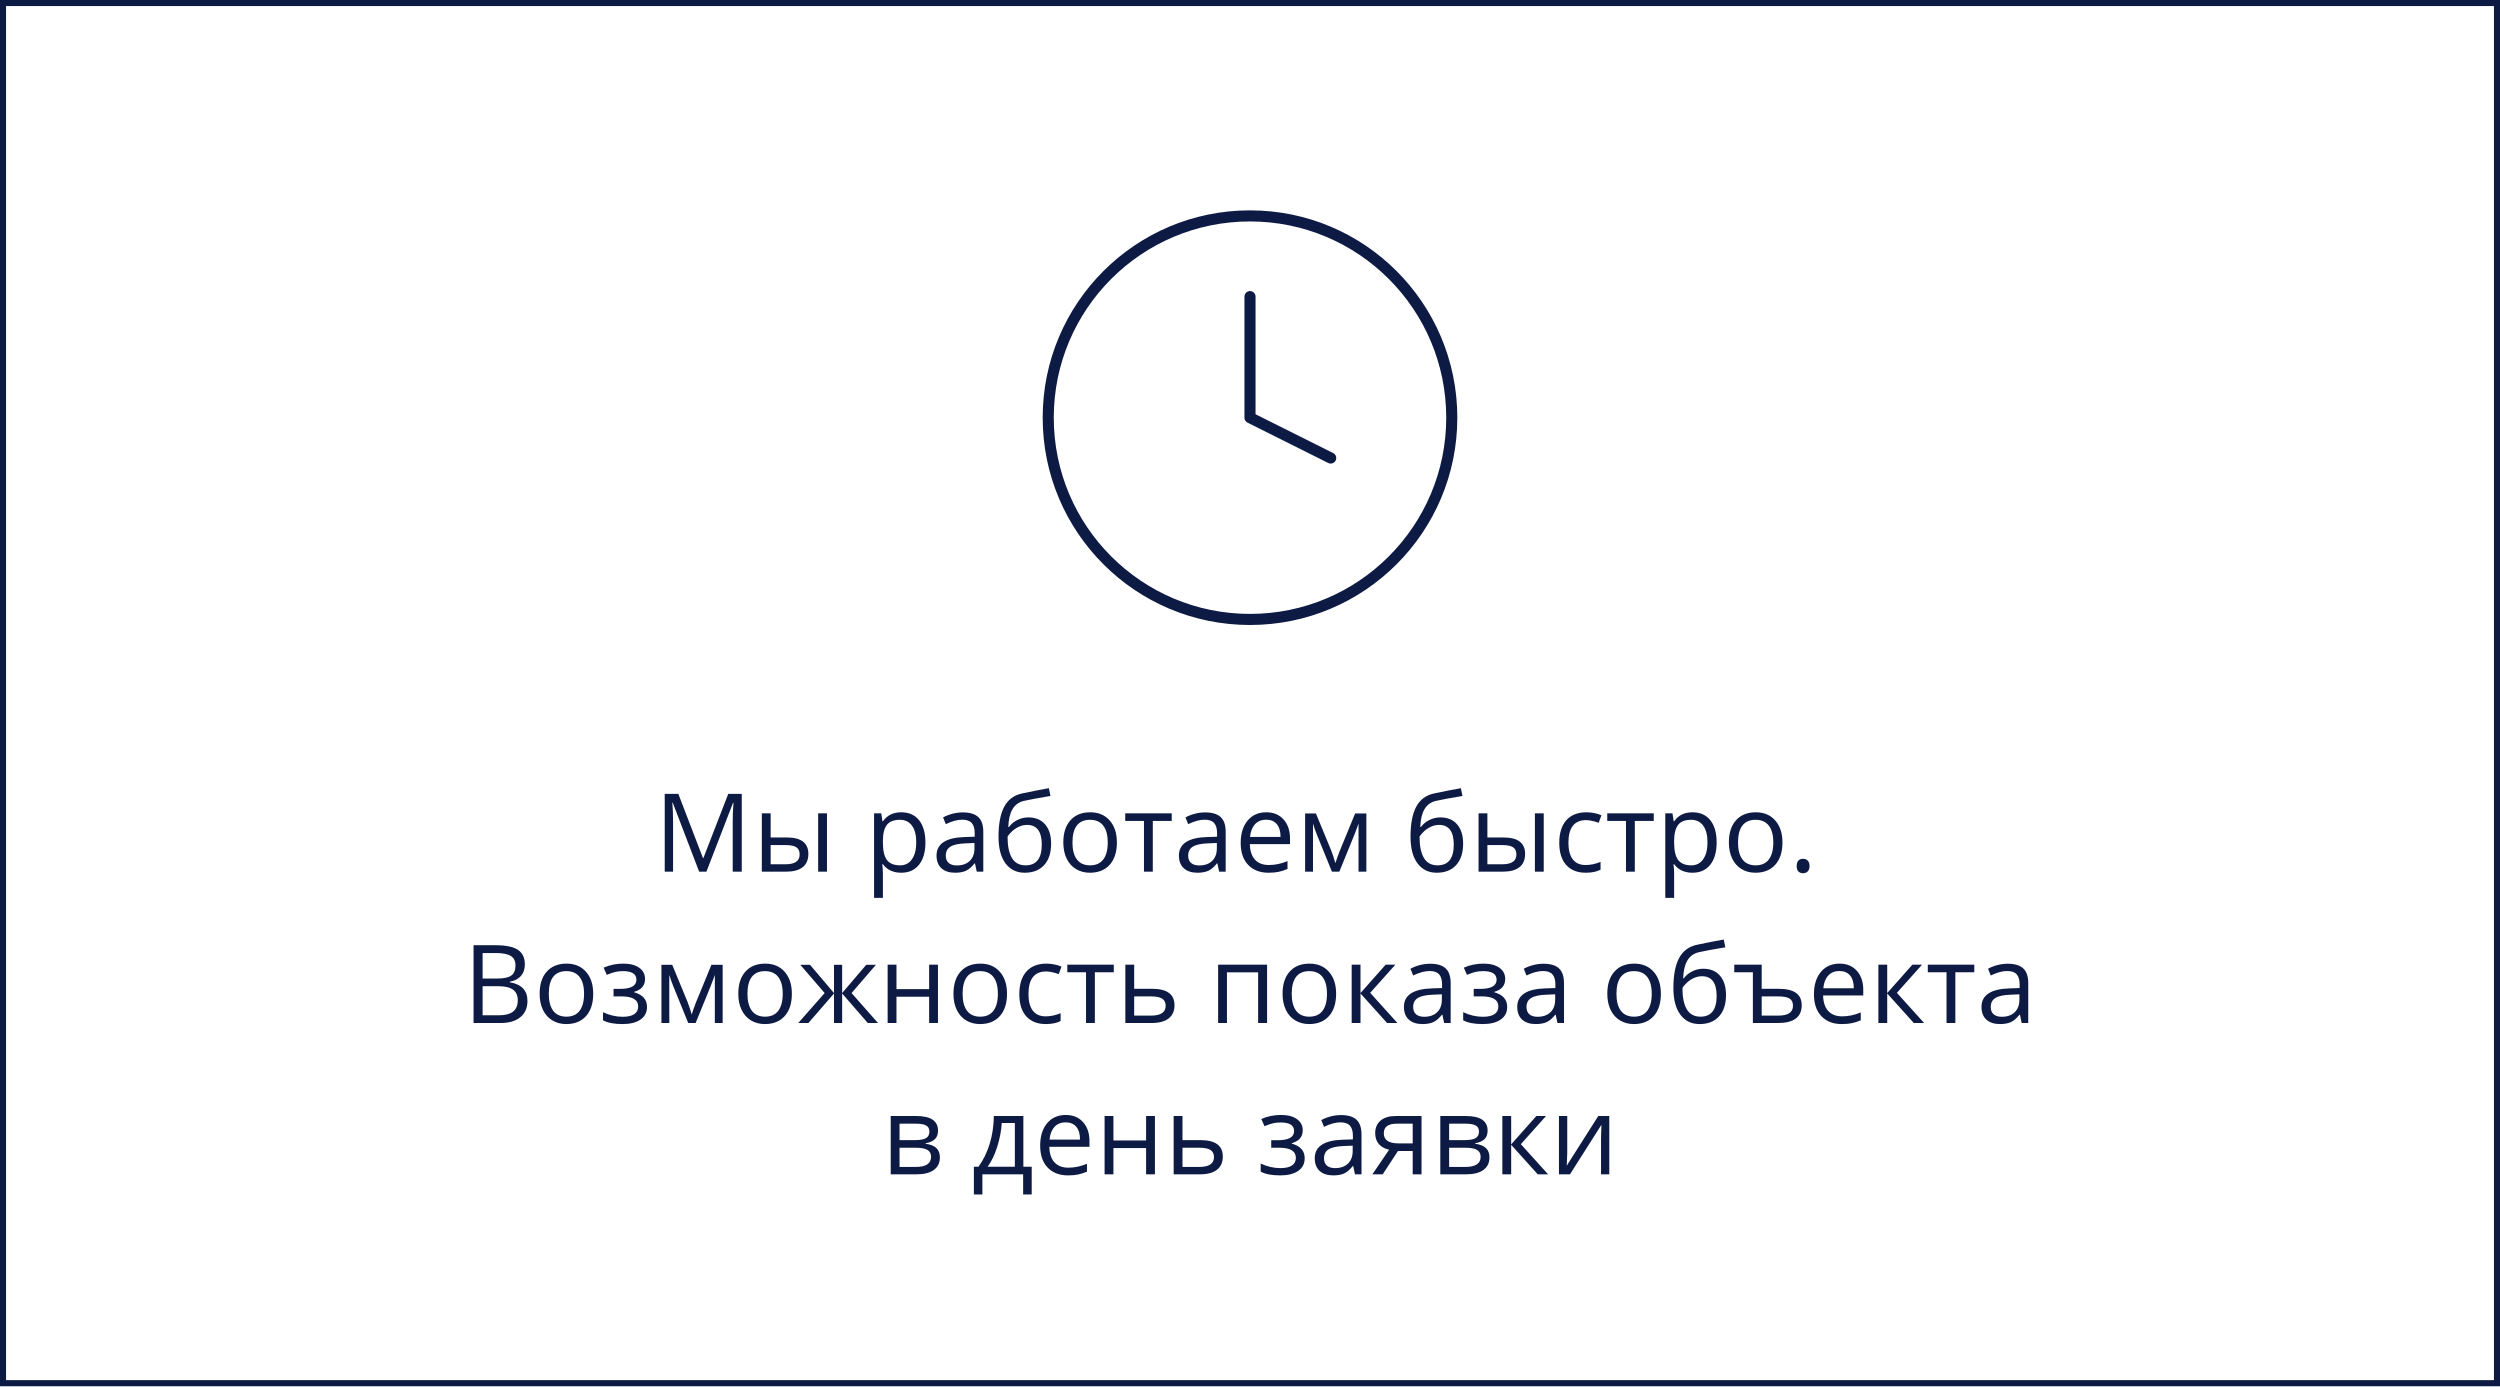
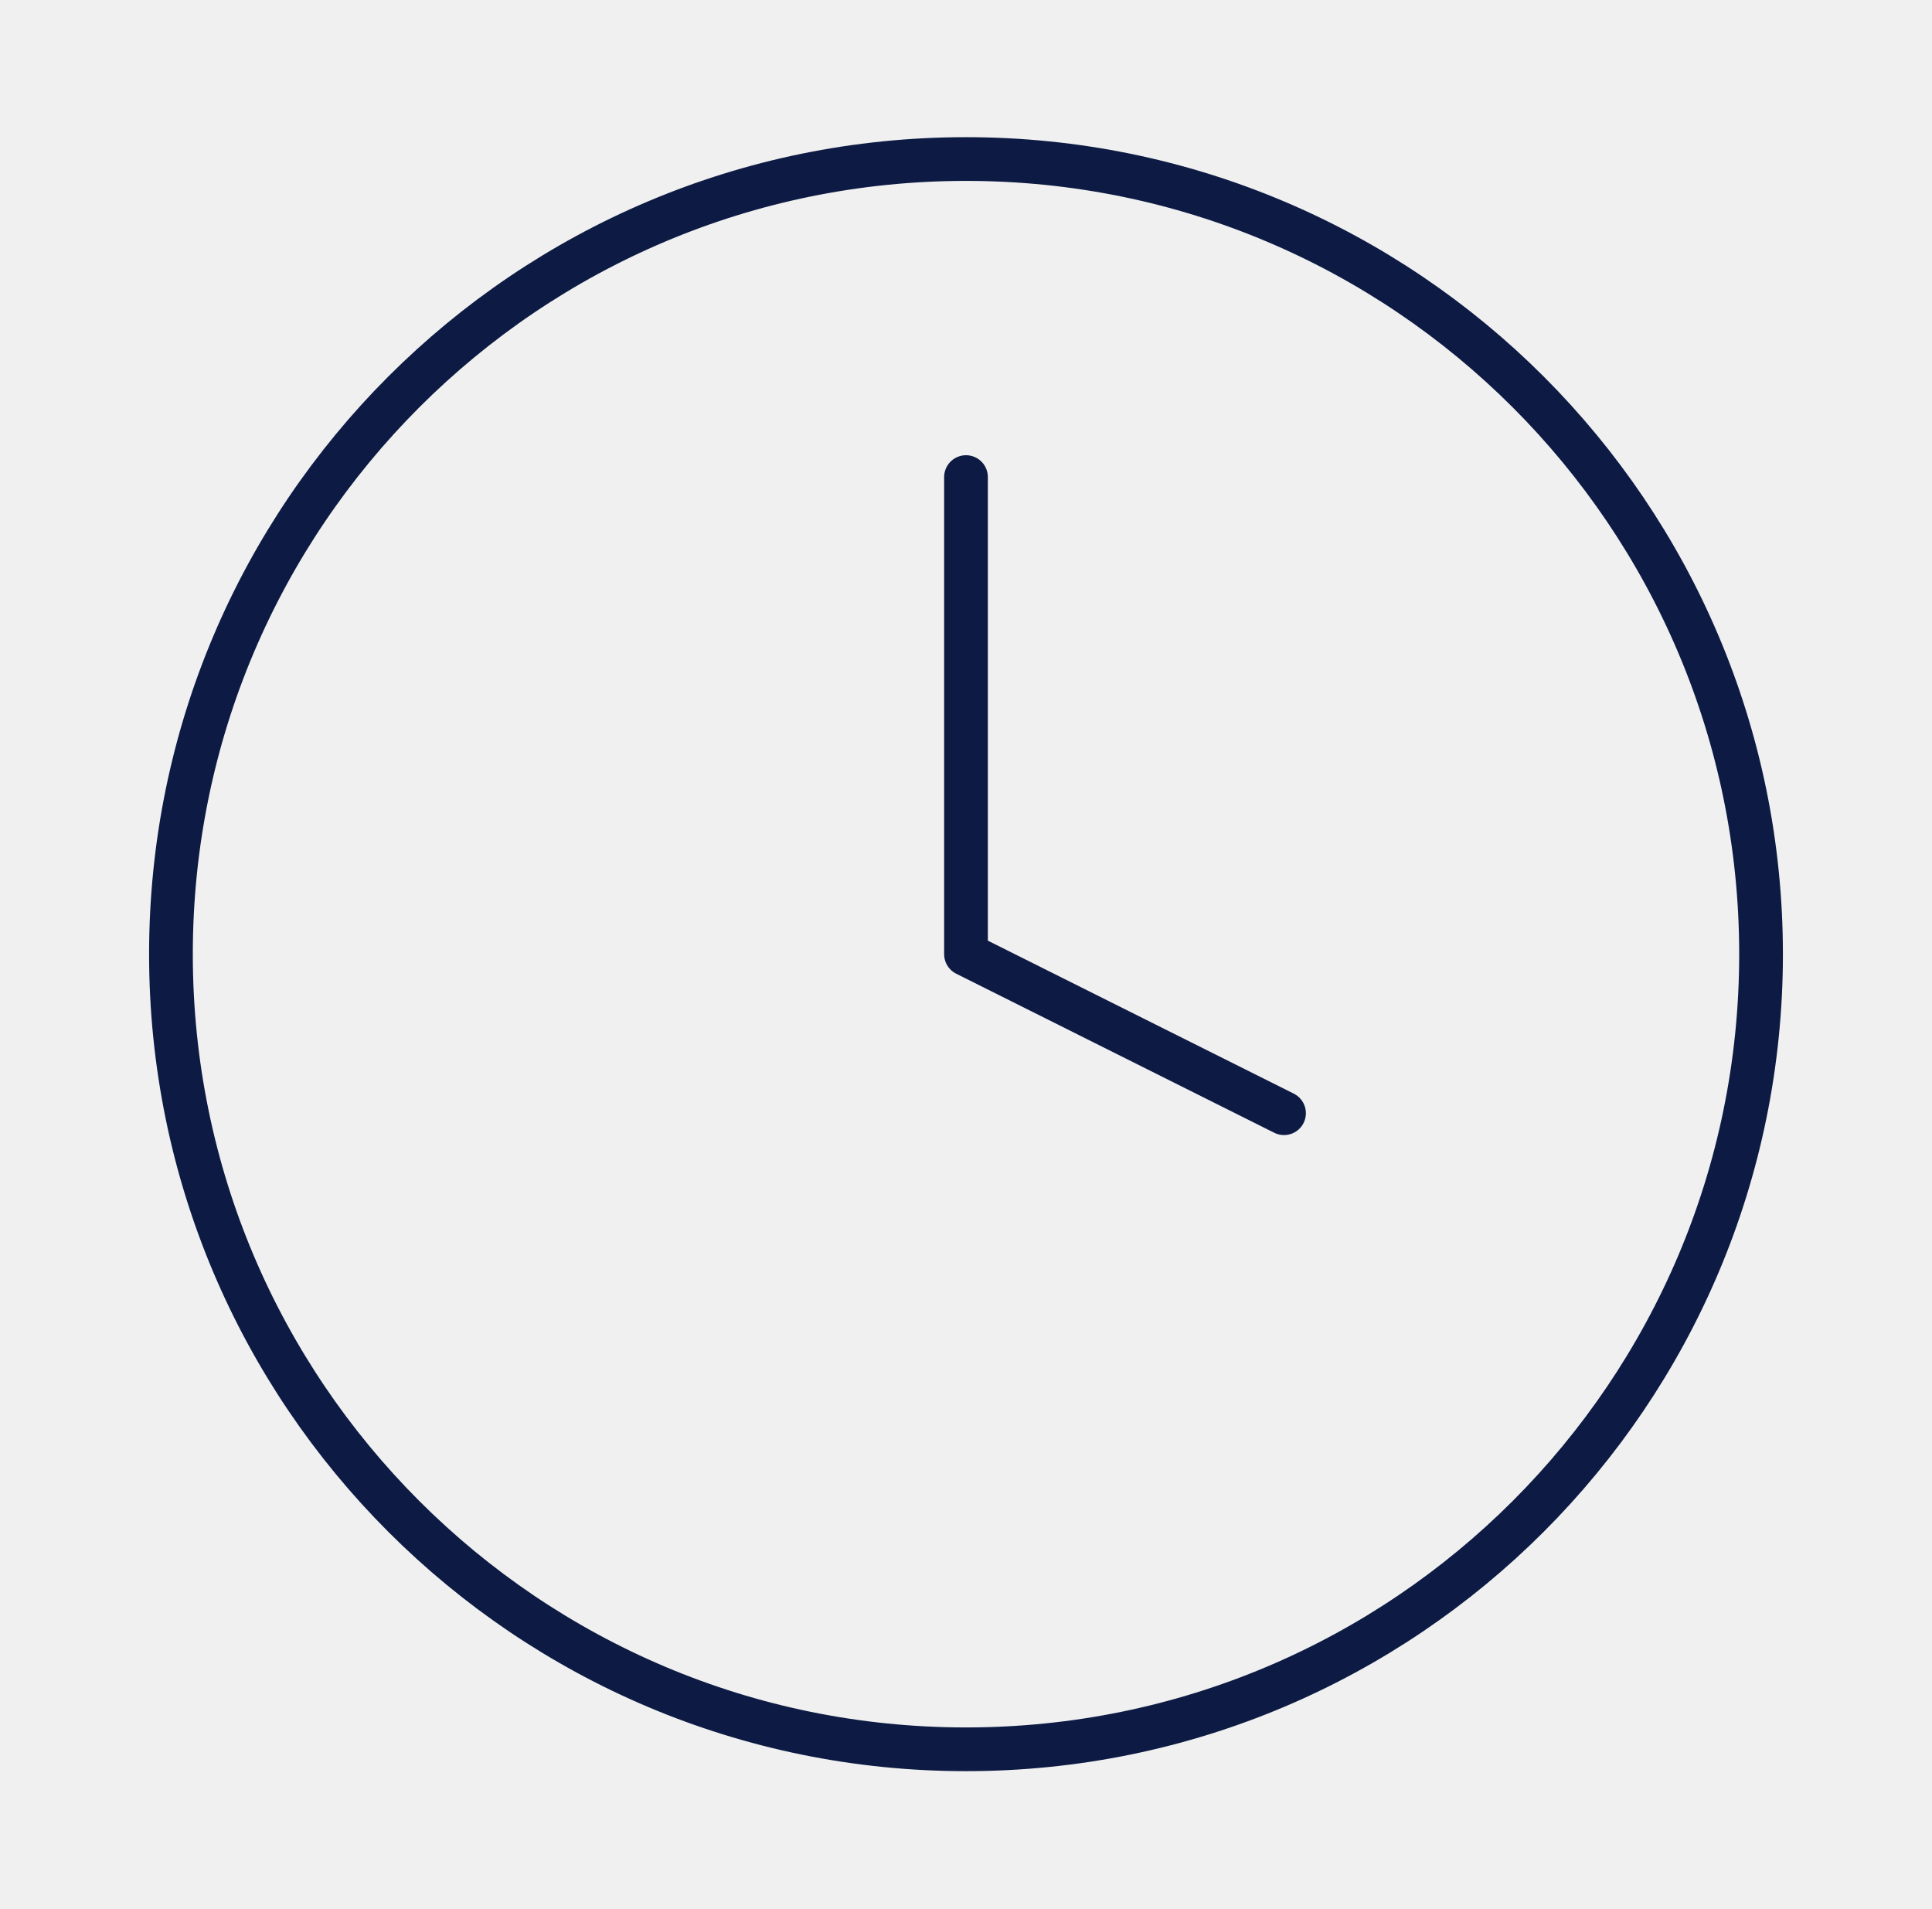
- <svg xmlns="http://www.w3.org/2000/svg" width="413" height="229" viewBox="0 0 413 229" fill="none">
-   <rect x="0.5" y="0.5" width="412" height="228" fill="white" />
-   <path d="M206.5 102.333C224.909 102.333 239.833 87.41 239.833 69C239.833 50.591 224.909 35.667 206.5 35.667C188.09 35.667 173.167 50.591 173.167 69C173.167 87.41 188.09 102.333 206.5 102.333Z" stroke="#0D1B44" stroke-width="1.833" stroke-linecap="round" stroke-linejoin="round" />
-   <path d="M206.5 49V69L219.833 75.667" stroke="#0D1B44" stroke-width="1.833" stroke-linecap="round" stroke-linejoin="round" />
-   <path d="M115.498 144L111.139 132.609H111.068C111.15 133.512 111.191 134.584 111.191 135.826V144H109.812V131.15H112.062L116.131 141.75H116.201L120.306 131.15H122.538V144H121.044V135.721C121.044 134.771 121.085 133.74 121.167 132.627H121.097L116.702 144H115.498ZM127.311 138.349H129.938C131.163 138.349 132.068 138.577 132.654 139.034C133.246 139.485 133.542 140.162 133.542 141.064C133.542 142.031 133.229 142.764 132.602 143.262C131.98 143.754 131.063 144 129.851 144H125.852V134.367H127.311V138.349ZM136.618 144H135.159V134.367H136.618V144ZM127.311 139.605V142.778H129.78C131.327 142.778 132.101 142.236 132.101 141.152C132.101 140.613 131.922 140.221 131.564 139.975C131.207 139.729 130.598 139.605 129.736 139.605H127.311ZM148.879 144.176C148.252 144.176 147.678 144.062 147.156 143.833C146.641 143.599 146.207 143.241 145.855 142.761H145.75C145.82 143.323 145.855 143.856 145.855 144.36V148.324H144.396V134.367H145.583L145.785 135.686H145.855C146.23 135.158 146.667 134.777 147.165 134.543C147.663 134.309 148.234 134.191 148.879 134.191C150.156 134.191 151.141 134.628 151.832 135.501C152.529 136.374 152.878 137.599 152.878 139.175C152.878 140.757 152.523 141.987 151.814 142.866C151.111 143.739 150.133 144.176 148.879 144.176ZM148.668 135.431C147.684 135.431 146.972 135.703 146.532 136.248C146.093 136.793 145.867 137.66 145.855 138.85V139.175C145.855 140.528 146.081 141.498 146.532 142.084C146.983 142.664 147.707 142.954 148.703 142.954C149.535 142.954 150.186 142.617 150.654 141.943C151.129 141.27 151.366 140.341 151.366 139.157C151.366 137.956 151.129 137.036 150.654 136.397C150.186 135.753 149.523 135.431 148.668 135.431ZM161.359 144L161.069 142.629H160.999C160.519 143.232 160.038 143.643 159.558 143.859C159.083 144.07 158.488 144.176 157.773 144.176C156.818 144.176 156.068 143.93 155.523 143.438C154.984 142.945 154.715 142.245 154.715 141.337C154.715 139.392 156.271 138.372 159.382 138.278L161.017 138.226V137.628C161.017 136.872 160.853 136.315 160.524 135.958C160.202 135.595 159.684 135.413 158.969 135.413C158.166 135.413 157.258 135.659 156.244 136.151L155.796 135.035C156.271 134.777 156.789 134.575 157.352 134.429C157.92 134.282 158.488 134.209 159.057 134.209C160.205 134.209 161.055 134.464 161.605 134.974C162.162 135.483 162.44 136.301 162.44 137.426V144H161.359ZM158.063 142.972C158.972 142.972 159.684 142.723 160.199 142.225C160.721 141.727 160.981 141.029 160.981 140.133V139.263L159.522 139.324C158.362 139.365 157.524 139.547 157.009 139.869C156.499 140.186 156.244 140.681 156.244 141.354C156.244 141.882 156.402 142.283 156.719 142.559C157.041 142.834 157.489 142.972 158.063 142.972ZM164.954 138.226C164.954 136.116 165.265 134.473 165.886 133.295C166.507 132.111 167.491 131.373 168.839 131.08C170.515 130.723 171.991 130.433 173.269 130.21L173.541 131.493C171.508 131.833 170.055 132.103 169.182 132.302C168.332 132.495 167.693 132.952 167.266 133.673C166.844 134.394 166.612 135.375 166.571 136.617H166.677C167.04 136.125 167.509 135.738 168.083 135.457C168.657 135.176 169.258 135.035 169.885 135.035C171.068 135.035 171.991 135.419 172.653 136.187C173.315 136.954 173.646 138.018 173.646 139.377C173.646 140.883 173.263 142.061 172.495 142.91C171.728 143.754 170.658 144.176 169.287 144.176C167.934 144.176 166.873 143.657 166.105 142.62C165.338 141.583 164.954 140.118 164.954 138.226ZM169.419 142.954C171.206 142.954 172.1 141.814 172.1 139.535C172.1 137.361 171.288 136.274 169.665 136.274C169.22 136.274 168.789 136.368 168.373 136.556C167.963 136.737 167.585 136.98 167.239 137.285C166.899 137.59 166.636 137.903 166.448 138.226C166.448 139.767 166.691 140.941 167.178 141.75C167.664 142.553 168.411 142.954 169.419 142.954ZM184.51 139.175C184.51 140.745 184.114 141.973 183.323 142.857C182.532 143.736 181.439 144.176 180.045 144.176C179.184 144.176 178.419 143.974 177.751 143.569C177.083 143.165 176.567 142.585 176.204 141.829C175.841 141.073 175.659 140.188 175.659 139.175C175.659 137.604 176.052 136.383 176.837 135.51C177.622 134.631 178.712 134.191 180.106 134.191C181.454 134.191 182.523 134.64 183.314 135.536C184.111 136.433 184.51 137.646 184.51 139.175ZM177.171 139.175C177.171 140.405 177.417 141.343 177.909 141.987C178.401 142.632 179.125 142.954 180.08 142.954C181.035 142.954 181.759 142.635 182.251 141.996C182.749 141.352 182.998 140.411 182.998 139.175C182.998 137.95 182.749 137.021 182.251 136.389C181.759 135.75 181.029 135.431 180.062 135.431C179.107 135.431 178.387 135.744 177.9 136.371C177.414 136.998 177.171 137.933 177.171 139.175ZM193.571 135.615H190.442V144H188.983V135.615H185.89V134.367H193.571V135.615ZM201.402 144L201.112 142.629H201.042C200.562 143.232 200.081 143.643 199.601 143.859C199.126 144.07 198.531 144.176 197.816 144.176C196.861 144.176 196.111 143.93 195.566 143.438C195.027 142.945 194.758 142.245 194.758 141.337C194.758 139.392 196.313 138.372 199.425 138.278L201.06 138.226V137.628C201.06 136.872 200.896 136.315 200.567 135.958C200.245 135.595 199.727 135.413 199.012 135.413C198.209 135.413 197.301 135.659 196.287 136.151L195.839 135.035C196.313 134.777 196.832 134.575 197.395 134.429C197.963 134.282 198.531 134.209 199.1 134.209C200.248 134.209 201.098 134.464 201.648 134.974C202.205 135.483 202.483 136.301 202.483 137.426V144H201.402ZM198.106 142.972C199.015 142.972 199.727 142.723 200.242 142.225C200.764 141.727 201.024 141.029 201.024 140.133V139.263L199.565 139.324C198.405 139.365 197.567 139.547 197.052 139.869C196.542 140.186 196.287 140.681 196.287 141.354C196.287 141.882 196.445 142.283 196.762 142.559C197.084 142.834 197.532 142.972 198.106 142.972ZM209.567 144.176C208.144 144.176 207.019 143.742 206.192 142.875C205.372 142.008 204.962 140.804 204.962 139.263C204.962 137.71 205.343 136.477 206.104 135.562C206.872 134.648 207.9 134.191 209.189 134.191C210.396 134.191 211.352 134.59 212.055 135.387C212.758 136.178 213.109 137.224 213.109 138.524V139.447H206.474C206.503 140.578 206.787 141.437 207.326 142.022C207.871 142.608 208.636 142.901 209.62 142.901C210.657 142.901 211.683 142.685 212.696 142.251V143.552C212.181 143.774 211.691 143.933 211.229 144.026C210.771 144.126 210.218 144.176 209.567 144.176ZM209.172 135.413C208.398 135.413 207.78 135.665 207.317 136.169C206.86 136.673 206.591 137.37 206.509 138.261H211.545C211.545 137.341 211.34 136.638 210.93 136.151C210.52 135.659 209.934 135.413 209.172 135.413ZM220.606 142.594L220.879 141.776L221.257 140.739L223.867 134.385H225.722V144H224.43V136.046L224.254 136.556L223.744 137.9L221.257 144H220.035L217.548 137.883C217.237 137.098 217.023 136.485 216.906 136.046V144H215.605V134.385H217.39L219.912 140.493C220.164 141.138 220.396 141.838 220.606 142.594ZM233.017 138.226C233.017 136.116 233.327 134.473 233.948 133.295C234.569 132.111 235.554 131.373 236.901 131.08C238.577 130.723 240.054 130.433 241.331 130.21L241.604 131.493C239.57 131.833 238.117 132.103 237.244 132.302C236.395 132.495 235.756 132.952 235.328 133.673C234.906 134.394 234.675 135.375 234.634 136.617H234.739C235.103 136.125 235.571 135.738 236.146 135.457C236.72 135.176 237.32 135.035 237.947 135.035C239.131 135.035 240.054 135.419 240.716 136.187C241.378 136.954 241.709 138.018 241.709 139.377C241.709 140.883 241.325 142.061 240.558 142.91C239.79 143.754 238.721 144.176 237.35 144.176C235.996 144.176 234.936 143.657 234.168 142.62C233.4 141.583 233.017 140.118 233.017 138.226ZM237.481 142.954C239.269 142.954 240.162 141.814 240.162 139.535C240.162 137.361 239.351 136.274 237.728 136.274C237.282 136.274 236.852 136.368 236.436 136.556C236.025 136.737 235.647 136.98 235.302 137.285C234.962 137.59 234.698 137.903 234.511 138.226C234.511 139.767 234.754 140.941 235.24 141.75C235.727 142.553 236.474 142.954 237.481 142.954ZM245.717 138.349H248.345C249.569 138.349 250.475 138.577 251.061 139.034C251.652 139.485 251.948 140.162 251.948 141.064C251.948 142.031 251.635 142.764 251.008 143.262C250.387 143.754 249.47 144 248.257 144H244.258V134.367H245.717V138.349ZM255.024 144H253.565V134.367H255.024V144ZM245.717 139.605V142.778H248.187C249.733 142.778 250.507 142.236 250.507 141.152C250.507 140.613 250.328 140.221 249.971 139.975C249.613 139.729 249.004 139.605 248.143 139.605H245.717ZM261.977 144.176C260.582 144.176 259.501 143.748 258.733 142.893C257.972 142.031 257.591 140.815 257.591 139.245C257.591 137.634 257.978 136.389 258.751 135.51C259.53 134.631 260.638 134.191 262.073 134.191C262.536 134.191 262.999 134.241 263.462 134.341C263.925 134.44 264.288 134.558 264.552 134.692L264.104 135.932C263.781 135.803 263.43 135.697 263.049 135.615C262.668 135.527 262.331 135.483 262.038 135.483C260.081 135.483 259.103 136.731 259.103 139.228C259.103 140.411 259.34 141.319 259.814 141.952C260.295 142.585 261.004 142.901 261.941 142.901C262.744 142.901 263.567 142.729 264.411 142.383V143.675C263.767 144.009 262.955 144.176 261.977 144.176ZM273.2 135.615H270.071V144H268.612V135.615H265.519V134.367H273.2V135.615ZM279.59 144.176C278.963 144.176 278.389 144.062 277.867 143.833C277.352 143.599 276.918 143.241 276.566 142.761H276.461C276.531 143.323 276.566 143.856 276.566 144.36V148.324H275.107V134.367H276.294L276.496 135.686H276.566C276.941 135.158 277.378 134.777 277.876 134.543C278.374 134.309 278.945 134.191 279.59 134.191C280.867 134.191 281.852 134.628 282.543 135.501C283.24 136.374 283.589 137.599 283.589 139.175C283.589 140.757 283.234 141.987 282.525 142.866C281.822 143.739 280.844 144.176 279.59 144.176ZM279.379 135.431C278.395 135.431 277.683 135.703 277.243 136.248C276.804 136.793 276.578 137.66 276.566 138.85V139.175C276.566 140.528 276.792 141.498 277.243 142.084C277.694 142.664 278.418 142.954 279.414 142.954C280.246 142.954 280.896 142.617 281.365 141.943C281.84 141.27 282.077 140.341 282.077 139.157C282.077 137.956 281.84 137.036 281.365 136.397C280.896 135.753 280.234 135.431 279.379 135.431ZM294.461 139.175C294.461 140.745 294.065 141.973 293.274 142.857C292.483 143.736 291.391 144.176 289.996 144.176C289.135 144.176 288.37 143.974 287.702 143.569C287.034 143.165 286.519 142.585 286.155 141.829C285.792 141.073 285.61 140.188 285.61 139.175C285.61 137.604 286.003 136.383 286.788 135.51C287.573 134.631 288.663 134.191 290.058 134.191C291.405 134.191 292.475 134.64 293.266 135.536C294.062 136.433 294.461 137.646 294.461 139.175ZM287.122 139.175C287.122 140.405 287.368 141.343 287.86 141.987C288.353 142.632 289.076 142.954 290.031 142.954C290.986 142.954 291.71 142.635 292.202 141.996C292.7 141.352 292.949 140.411 292.949 139.175C292.949 137.95 292.7 137.021 292.202 136.389C291.71 135.75 290.98 135.431 290.014 135.431C289.059 135.431 288.338 135.744 287.852 136.371C287.365 136.998 287.122 137.933 287.122 139.175ZM296.816 143.068C296.816 142.676 296.904 142.38 297.08 142.181C297.262 141.976 297.52 141.873 297.854 141.873C298.193 141.873 298.457 141.976 298.645 142.181C298.838 142.38 298.935 142.676 298.935 143.068C298.935 143.449 298.838 143.742 298.645 143.947C298.451 144.152 298.188 144.255 297.854 144.255C297.555 144.255 297.306 144.164 297.106 143.982C296.913 143.795 296.816 143.49 296.816 143.068ZM78.232 156.15H81.862C83.567 156.15 84.801 156.405 85.562 156.915C86.324 157.425 86.705 158.23 86.705 159.332C86.705 160.094 86.491 160.724 86.064 161.222C85.642 161.714 85.023 162.033 84.209 162.18V162.268C86.16 162.602 87.136 163.627 87.136 165.344C87.136 166.492 86.746 167.389 85.967 168.033C85.193 168.678 84.109 169 82.715 169H78.232V156.15ZM79.727 161.652H82.188C83.242 161.652 84.001 161.488 84.464 161.16C84.927 160.826 85.158 160.267 85.158 159.481C85.158 158.761 84.9 158.242 84.385 157.926C83.869 157.604 83.049 157.442 81.924 157.442H79.727V161.652ZM79.727 162.918V167.726H82.407C83.444 167.726 84.224 167.526 84.745 167.128C85.272 166.724 85.536 166.094 85.536 165.238C85.536 164.441 85.267 163.855 84.728 163.48C84.194 163.105 83.38 162.918 82.284 162.918H79.727ZM97.999 164.175C97.999 165.745 97.603 166.973 96.812 167.857C96.022 168.736 94.929 169.176 93.534 169.176C92.673 169.176 91.908 168.974 91.24 168.569C90.572 168.165 90.057 167.585 89.693 166.829C89.33 166.073 89.148 165.188 89.148 164.175C89.148 162.604 89.541 161.383 90.326 160.51C91.111 159.631 92.201 159.191 93.596 159.191C94.943 159.191 96.013 159.64 96.804 160.536C97.601 161.433 97.999 162.646 97.999 164.175ZM90.66 164.175C90.66 165.405 90.906 166.343 91.398 166.987C91.891 167.632 92.614 167.954 93.569 167.954C94.524 167.954 95.248 167.635 95.74 166.996C96.238 166.352 96.487 165.411 96.487 164.175C96.487 162.95 96.238 162.021 95.74 161.389C95.248 160.75 94.519 160.431 93.552 160.431C92.597 160.431 91.876 160.744 91.39 161.371C90.903 161.998 90.66 162.933 90.66 164.175ZM102.402 163.366C104.225 163.366 105.136 162.862 105.136 161.854C105.136 160.905 104.397 160.431 102.921 160.431C102.47 160.431 102.06 160.472 101.69 160.554C101.321 160.636 100.838 160.8 100.24 161.046L99.722 159.859C100.718 159.414 101.805 159.191 102.982 159.191C104.09 159.191 104.963 159.42 105.602 159.877C106.24 160.328 106.56 160.946 106.56 161.731C106.56 162.81 105.959 163.516 104.758 163.85V163.92C105.496 164.137 106.035 164.447 106.375 164.852C106.715 165.25 106.885 165.751 106.885 166.354C106.885 167.245 106.524 167.939 105.804 168.438C105.089 168.93 104.099 169.176 102.833 169.176C101.444 169.176 100.372 168.968 99.616 168.552V167.216C100.688 167.72 101.772 167.972 102.868 167.972C103.712 167.972 104.348 167.828 104.775 167.541C105.209 167.248 105.426 166.829 105.426 166.284C105.426 165.165 104.515 164.605 102.692 164.605H101.356V163.366H102.402ZM114.268 167.594L114.54 166.776L114.918 165.739L117.528 159.385H119.383V169H118.091V161.046L117.915 161.556L117.405 162.9L114.918 169H113.696L111.209 162.883C110.898 162.098 110.685 161.485 110.567 161.046V169H109.267V159.385H111.051L113.573 165.493C113.825 166.138 114.057 166.838 114.268 167.594ZM130.817 164.175C130.817 165.745 130.422 166.973 129.631 167.857C128.84 168.736 127.747 169.176 126.353 169.176C125.491 169.176 124.727 168.974 124.059 168.569C123.391 168.165 122.875 167.585 122.512 166.829C122.148 166.073 121.967 165.188 121.967 164.175C121.967 162.604 122.359 161.383 123.145 160.51C123.93 159.631 125.02 159.191 126.414 159.191C127.762 159.191 128.831 159.64 129.622 160.536C130.419 161.433 130.817 162.646 130.817 164.175ZM123.479 164.175C123.479 165.405 123.725 166.343 124.217 166.987C124.709 167.632 125.433 167.954 126.388 167.954C127.343 167.954 128.066 167.635 128.559 166.996C129.057 166.352 129.306 165.411 129.306 164.175C129.306 162.95 129.057 162.021 128.559 161.389C128.066 160.75 127.337 160.431 126.37 160.431C125.415 160.431 124.694 160.744 124.208 161.371C123.722 161.998 123.479 162.933 123.479 164.175ZM137.778 159.385H139.123V164.052L143.104 159.385H144.704L140.679 164.052L145.047 169H143.359L139.123 164.122V169H137.778V164.122L133.551 169H131.872L136.231 164.052L132.215 159.385H133.814L137.778 164.052V159.385ZM148.097 159.367V163.401H153.493V159.367H154.952V169H153.493V164.658H148.097V169H146.638V159.367H148.097ZM166.36 164.175C166.36 165.745 165.965 166.973 165.174 167.857C164.383 168.736 163.29 169.176 161.896 169.176C161.034 169.176 160.27 168.974 159.602 168.569C158.934 168.165 158.418 167.585 158.055 166.829C157.691 166.073 157.51 165.188 157.51 164.175C157.51 162.604 157.902 161.383 158.688 160.51C159.473 159.631 160.562 159.191 161.957 159.191C163.305 159.191 164.374 159.64 165.165 160.536C165.962 161.433 166.36 162.646 166.36 164.175ZM159.021 164.175C159.021 165.405 159.268 166.343 159.76 166.987C160.252 167.632 160.976 167.954 161.931 167.954C162.886 167.954 163.609 167.635 164.102 166.996C164.6 166.352 164.849 165.411 164.849 164.175C164.849 162.95 164.6 162.021 164.102 161.389C163.609 160.75 162.88 160.431 161.913 160.431C160.958 160.431 160.237 160.744 159.751 161.371C159.265 161.998 159.021 162.933 159.021 164.175ZM172.776 169.176C171.382 169.176 170.301 168.748 169.533 167.893C168.771 167.031 168.391 165.815 168.391 164.245C168.391 162.634 168.777 161.389 169.551 160.51C170.33 159.631 171.438 159.191 172.873 159.191C173.336 159.191 173.799 159.241 174.262 159.341C174.725 159.44 175.088 159.558 175.352 159.692L174.903 160.932C174.581 160.803 174.229 160.697 173.849 160.615C173.468 160.527 173.131 160.483 172.838 160.483C170.881 160.483 169.902 161.731 169.902 164.228C169.902 165.411 170.14 166.319 170.614 166.952C171.095 167.585 171.804 167.901 172.741 167.901C173.544 167.901 174.367 167.729 175.211 167.383V168.675C174.566 169.009 173.755 169.176 172.776 169.176ZM184 160.615H180.871V169H179.412V160.615H176.318V159.367H184V160.615ZM187.366 163.349H190.337C192.798 163.349 194.028 164.254 194.028 166.064C194.028 167.014 193.706 167.74 193.062 168.244C192.423 168.748 191.485 169 190.249 169H185.907V159.367H187.366V163.349ZM187.366 164.605V167.778H190.179C190.952 167.778 191.544 167.644 191.954 167.374C192.364 167.104 192.569 166.697 192.569 166.152C192.569 165.619 192.379 165.229 191.998 164.983C191.623 164.731 191.002 164.605 190.135 164.605H187.366ZM202.694 169H201.235V159.367H209.321V169H207.845V160.633H202.694V169ZM220.729 164.175C220.729 165.745 220.334 166.973 219.543 167.857C218.752 168.736 217.659 169.176 216.265 169.176C215.403 169.176 214.639 168.974 213.971 168.569C213.303 168.165 212.787 167.585 212.424 166.829C212.061 166.073 211.879 165.188 211.879 164.175C211.879 162.604 212.271 161.383 213.057 160.51C213.842 159.631 214.932 159.191 216.326 159.191C217.674 159.191 218.743 159.64 219.534 160.536C220.331 161.433 220.729 162.646 220.729 164.175ZM213.391 164.175C213.391 165.405 213.637 166.343 214.129 166.987C214.621 167.632 215.345 167.954 216.3 167.954C217.255 167.954 217.979 167.635 218.471 166.996C218.969 166.352 219.218 165.411 219.218 164.175C219.218 162.95 218.969 162.021 218.471 161.389C217.979 160.75 217.249 160.431 216.282 160.431C215.327 160.431 214.606 160.744 214.12 161.371C213.634 161.998 213.391 162.933 213.391 164.175ZM228.912 159.367H230.512L226.354 164.017L230.854 169H229.149L224.755 164.122V169H223.296V159.367H224.755V164.052L228.912 159.367ZM238.571 169L238.281 167.629H238.211C237.73 168.232 237.25 168.643 236.77 168.859C236.295 169.07 235.7 169.176 234.985 169.176C234.03 169.176 233.28 168.93 232.735 168.438C232.196 167.945 231.927 167.245 231.927 166.337C231.927 164.392 233.482 163.372 236.594 163.278L238.229 163.226V162.628C238.229 161.872 238.064 161.315 237.736 160.958C237.414 160.595 236.896 160.413 236.181 160.413C235.378 160.413 234.47 160.659 233.456 161.151L233.008 160.035C233.482 159.777 234.001 159.575 234.563 159.429C235.132 159.282 235.7 159.209 236.269 159.209C237.417 159.209 238.267 159.464 238.817 159.974C239.374 160.483 239.652 161.301 239.652 162.426V169H238.571ZM235.275 167.972C236.184 167.972 236.896 167.723 237.411 167.225C237.933 166.727 238.193 166.029 238.193 165.133V164.263L236.734 164.324C235.574 164.365 234.736 164.547 234.221 164.869C233.711 165.186 233.456 165.681 233.456 166.354C233.456 166.882 233.614 167.283 233.931 167.559C234.253 167.834 234.701 167.972 235.275 167.972ZM244.504 163.366C246.326 163.366 247.237 162.862 247.237 161.854C247.237 160.905 246.499 160.431 245.022 160.431C244.571 160.431 244.161 160.472 243.792 160.554C243.423 160.636 242.939 160.8 242.342 161.046L241.823 159.859C242.819 159.414 243.906 159.191 245.084 159.191C246.191 159.191 247.064 159.42 247.703 159.877C248.342 160.328 248.661 160.946 248.661 161.731C248.661 162.81 248.061 163.516 246.859 163.85V163.92C247.598 164.137 248.137 164.447 248.477 164.852C248.816 165.25 248.986 165.751 248.986 166.354C248.986 167.245 248.626 167.939 247.905 168.438C247.19 168.93 246.2 169.176 244.935 169.176C243.546 169.176 242.474 168.968 241.718 168.552V167.216C242.79 167.72 243.874 167.972 244.97 167.972C245.813 167.972 246.449 167.828 246.877 167.541C247.311 167.248 247.527 166.829 247.527 166.284C247.527 165.165 246.616 164.605 244.794 164.605H243.458V163.366H244.504ZM257.292 169L257.002 167.629H256.932C256.451 168.232 255.971 168.643 255.49 168.859C255.016 169.07 254.421 169.176 253.706 169.176C252.751 169.176 252.001 168.93 251.456 168.438C250.917 167.945 250.647 167.245 250.647 166.337C250.647 164.392 252.203 163.372 255.314 163.278L256.949 163.226V162.628C256.949 161.872 256.785 161.315 256.457 160.958C256.135 160.595 255.616 160.413 254.901 160.413C254.099 160.413 253.19 160.659 252.177 161.151L251.729 160.035C252.203 159.777 252.722 159.575 253.284 159.429C253.853 159.282 254.421 159.209 254.989 159.209C256.138 159.209 256.987 159.464 257.538 159.974C258.095 160.483 258.373 161.301 258.373 162.426V169H257.292ZM253.996 167.972C254.904 167.972 255.616 167.723 256.132 167.225C256.653 166.727 256.914 166.029 256.914 165.133V164.263L255.455 164.324C254.295 164.365 253.457 164.547 252.941 164.869C252.432 165.186 252.177 165.681 252.177 166.354C252.177 166.882 252.335 167.283 252.651 167.559C252.974 167.834 253.422 167.972 253.996 167.972ZM274.378 164.175C274.378 165.745 273.982 166.973 273.191 167.857C272.4 168.736 271.308 169.176 269.913 169.176C269.052 169.176 268.287 168.974 267.619 168.569C266.951 168.165 266.436 167.585 266.072 166.829C265.709 166.073 265.527 165.188 265.527 164.175C265.527 162.604 265.92 161.383 266.705 160.51C267.49 159.631 268.58 159.191 269.975 159.191C271.322 159.191 272.392 159.64 273.183 160.536C273.979 161.433 274.378 162.646 274.378 164.175ZM267.039 164.175C267.039 165.405 267.285 166.343 267.777 166.987C268.27 167.632 268.993 167.954 269.948 167.954C270.903 167.954 271.627 167.635 272.119 166.996C272.617 166.352 272.866 165.411 272.866 164.175C272.866 162.95 272.617 162.021 272.119 161.389C271.627 160.75 270.897 160.431 269.931 160.431C268.976 160.431 268.255 160.744 267.769 161.371C267.282 161.998 267.039 162.933 267.039 164.175ZM276.443 163.226C276.443 161.116 276.754 159.473 277.375 158.295C277.996 157.111 278.98 156.373 280.328 156.08C282.004 155.723 283.48 155.433 284.758 155.21L285.03 156.493C282.997 156.833 281.544 157.103 280.671 157.302C279.821 157.495 279.183 157.952 278.755 158.673C278.333 159.394 278.102 160.375 278.061 161.617H278.166C278.529 161.125 278.998 160.738 279.572 160.457C280.146 160.176 280.747 160.035 281.374 160.035C282.558 160.035 283.48 160.419 284.143 161.187C284.805 161.954 285.136 163.018 285.136 164.377C285.136 165.883 284.752 167.061 283.984 167.91C283.217 168.754 282.147 169.176 280.776 169.176C279.423 169.176 278.362 168.657 277.595 167.62C276.827 166.583 276.443 165.118 276.443 163.226ZM280.908 167.954C282.695 167.954 283.589 166.814 283.589 164.535C283.589 162.361 282.777 161.274 281.154 161.274C280.709 161.274 280.278 161.368 279.862 161.556C279.452 161.737 279.074 161.98 278.729 162.285C278.389 162.59 278.125 162.903 277.938 163.226C277.938 164.767 278.181 165.941 278.667 166.75C279.153 167.553 279.9 167.954 280.908 167.954ZM291.033 163.349H293.784C295.097 163.349 296.066 163.574 296.693 164.025C297.326 164.477 297.643 165.156 297.643 166.064C297.643 167.037 297.314 167.77 296.658 168.262C296.008 168.754 295.038 169 293.749 169H289.574V160.615H286.498V159.367H291.033V163.349ZM296.201 166.152C296.201 165.607 296.02 165.215 295.656 164.975C295.293 164.729 294.651 164.605 293.731 164.605H291.033V167.778H293.784C295.396 167.778 296.201 167.236 296.201 166.152ZM304.27 169.176C302.846 169.176 301.721 168.742 300.895 167.875C300.074 167.008 299.664 165.804 299.664 164.263C299.664 162.71 300.045 161.477 300.807 160.562C301.574 159.648 302.603 159.191 303.892 159.191C305.099 159.191 306.054 159.59 306.757 160.387C307.46 161.178 307.812 162.224 307.812 163.524V164.447H301.176C301.205 165.578 301.489 166.437 302.028 167.022C302.573 167.608 303.338 167.901 304.322 167.901C305.359 167.901 306.385 167.685 307.398 167.251V168.552C306.883 168.774 306.394 168.933 305.931 169.026C305.474 169.126 304.92 169.176 304.27 169.176ZM303.874 160.413C303.101 160.413 302.482 160.665 302.02 161.169C301.562 161.673 301.293 162.37 301.211 163.261H306.247C306.247 162.341 306.042 161.638 305.632 161.151C305.222 160.659 304.636 160.413 303.874 160.413ZM315.924 159.367H317.523L313.366 164.017L317.866 169H316.161L311.767 164.122V169H310.308V159.367H311.767V164.052L315.924 159.367ZM326.154 160.615H323.025V169H321.566V160.615H318.473V159.367H326.154V160.615ZM333.985 169L333.695 167.629H333.625C333.145 168.232 332.664 168.643 332.184 168.859C331.709 169.07 331.114 169.176 330.399 169.176C329.444 169.176 328.694 168.93 328.149 168.438C327.61 167.945 327.341 167.245 327.341 166.337C327.341 164.392 328.896 163.372 332.008 163.278L333.643 163.226V162.628C333.643 161.872 333.479 161.315 333.15 160.958C332.828 160.595 332.31 160.413 331.595 160.413C330.792 160.413 329.884 160.659 328.87 161.151L328.422 160.035C328.896 159.777 329.415 159.575 329.978 159.429C330.546 159.282 331.114 159.209 331.683 159.209C332.831 159.209 333.681 159.464 334.231 159.974C334.788 160.483 335.066 161.301 335.066 162.426V169H333.985ZM330.689 167.972C331.598 167.972 332.31 167.723 332.825 167.225C333.347 166.727 333.607 166.029 333.607 165.133V164.263L332.148 164.324C330.988 164.365 330.15 164.547 329.635 164.869C329.125 165.186 328.87 165.681 328.87 166.354C328.87 166.882 329.028 167.283 329.345 167.559C329.667 167.834 330.115 167.972 330.689 167.972ZM154.961 186.784C154.961 187.411 154.779 187.889 154.416 188.217C154.059 188.539 153.555 188.756 152.904 188.867V188.946C153.725 189.058 154.322 189.298 154.697 189.667C155.078 190.036 155.269 190.546 155.269 191.196C155.269 192.093 154.938 192.784 154.275 193.271C153.619 193.757 152.658 194 151.393 194H147.147V184.367H151.375C153.766 184.367 154.961 185.173 154.961 186.784ZM153.81 191.1C153.81 190.578 153.61 190.2 153.212 189.966C152.819 189.726 152.166 189.605 151.252 189.605H148.606V192.778H151.287C152.969 192.778 153.81 192.219 153.81 191.1ZM153.537 186.925C153.537 186.456 153.355 186.125 152.992 185.932C152.635 185.732 152.09 185.633 151.357 185.633H148.606V188.349H151.076C151.979 188.349 152.614 188.237 152.983 188.015C153.353 187.792 153.537 187.429 153.537 186.925ZM170.438 197.331H169.023V194H162.291V197.331H160.885V192.743H161.641C162.426 191.677 163.041 190.426 163.486 188.99C163.932 187.555 164.163 186.014 164.181 184.367H169.059V192.743H170.438V197.331ZM167.652 192.743V185.519H165.49C165.414 186.819 165.162 188.138 164.734 189.474C164.312 190.804 163.785 191.894 163.152 192.743H167.652ZM176.441 194.176C175.018 194.176 173.893 193.742 173.066 192.875C172.246 192.008 171.836 190.804 171.836 189.263C171.836 187.71 172.217 186.477 172.979 185.562C173.746 184.648 174.774 184.191 176.063 184.191C177.271 184.191 178.226 184.59 178.929 185.387C179.632 186.178 179.983 187.224 179.983 188.524V189.447H173.348C173.377 190.578 173.661 191.437 174.2 192.022C174.745 192.608 175.51 192.901 176.494 192.901C177.531 192.901 178.557 192.685 179.57 192.251V193.552C179.055 193.774 178.565 193.933 178.103 194.026C177.646 194.126 177.092 194.176 176.441 194.176ZM176.046 185.413C175.272 185.413 174.654 185.665 174.191 186.169C173.734 186.673 173.465 187.37 173.383 188.261H178.419C178.419 187.341 178.214 186.638 177.804 186.151C177.394 185.659 176.808 185.413 176.046 185.413ZM183.938 184.367V188.401H189.335V184.367H190.794V194H189.335V189.658H183.938V194H182.479V184.367H183.938ZM195.347 188.349H198.317C200.778 188.349 202.009 189.254 202.009 191.064C202.009 192.014 201.687 192.74 201.042 193.244C200.403 193.748 199.466 194 198.229 194H193.888V184.367H195.347V188.349ZM195.347 189.605V192.778H198.159C198.933 192.778 199.524 192.644 199.935 192.374C200.345 192.104 200.55 191.697 200.55 191.152C200.55 190.619 200.359 190.229 199.979 189.983C199.604 189.731 198.982 189.605 198.115 189.605H195.347ZM211.053 188.366C212.875 188.366 213.786 187.862 213.786 186.854C213.786 185.905 213.048 185.431 211.571 185.431C211.12 185.431 210.71 185.472 210.341 185.554C209.972 185.636 209.488 185.8 208.891 186.046L208.372 184.859C209.368 184.414 210.455 184.191 211.633 184.191C212.74 184.191 213.613 184.42 214.252 184.877C214.891 185.328 215.21 185.946 215.21 186.731C215.21 187.81 214.609 188.516 213.408 188.85V188.92C214.146 189.137 214.686 189.447 215.025 189.852C215.365 190.25 215.535 190.751 215.535 191.354C215.535 192.245 215.175 192.939 214.454 193.438C213.739 193.93 212.749 194.176 211.483 194.176C210.095 194.176 209.022 193.968 208.267 193.552V192.216C209.339 192.72 210.423 192.972 211.519 192.972C212.362 192.972 212.998 192.828 213.426 192.541C213.859 192.248 214.076 191.829 214.076 191.284C214.076 190.165 213.165 189.605 211.343 189.605H210.007V188.366H211.053ZM223.841 194L223.551 192.629H223.48C223 193.232 222.52 193.643 222.039 193.859C221.564 194.07 220.97 194.176 220.255 194.176C219.3 194.176 218.55 193.93 218.005 193.438C217.466 192.945 217.196 192.245 217.196 191.337C217.196 189.392 218.752 188.372 221.863 188.278L223.498 188.226V187.628C223.498 186.872 223.334 186.315 223.006 185.958C222.684 185.595 222.165 185.413 221.45 185.413C220.647 185.413 219.739 185.659 218.726 186.151L218.277 185.035C218.752 184.777 219.271 184.575 219.833 184.429C220.401 184.282 220.97 184.209 221.538 184.209C222.687 184.209 223.536 184.464 224.087 184.974C224.644 185.483 224.922 186.301 224.922 187.426V194H223.841ZM220.545 192.972C221.453 192.972 222.165 192.723 222.681 192.225C223.202 191.727 223.463 191.029 223.463 190.133V189.263L222.004 189.324C220.844 189.365 220.006 189.547 219.49 189.869C218.98 190.186 218.726 190.681 218.726 191.354C218.726 191.882 218.884 192.283 219.2 192.559C219.522 192.834 219.971 192.972 220.545 192.972ZM228.42 194H226.715L229.483 189.931C228.739 189.767 228.168 189.45 227.77 188.981C227.377 188.507 227.181 187.912 227.181 187.197C227.181 186.318 227.477 185.627 228.068 185.123C228.66 184.619 229.486 184.367 230.547 184.367H234.836V194H233.377V190.15H230.942L228.42 194ZM228.604 187.215C228.604 188.328 229.413 188.885 231.03 188.885H233.377V185.633H230.731C229.313 185.633 228.604 186.16 228.604 187.215ZM245.752 186.784C245.752 187.411 245.57 187.889 245.207 188.217C244.85 188.539 244.346 188.756 243.695 188.867V188.946C244.516 189.058 245.113 189.298 245.488 189.667C245.869 190.036 246.06 190.546 246.06 191.196C246.06 192.093 245.729 192.784 245.066 193.271C244.41 193.757 243.449 194 242.184 194H237.938V184.367H242.166C244.557 184.367 245.752 185.173 245.752 186.784ZM244.601 191.1C244.601 190.578 244.401 190.2 244.003 189.966C243.61 189.726 242.957 189.605 242.043 189.605H239.397V192.778H242.078C243.76 192.778 244.601 192.219 244.601 191.1ZM244.328 186.925C244.328 186.456 244.146 186.125 243.783 185.932C243.426 185.732 242.881 185.633 242.148 185.633H239.397V188.349H241.867C242.77 188.349 243.405 188.237 243.774 188.015C244.144 187.792 244.328 187.429 244.328 186.925ZM253.803 184.367H255.402L251.245 189.017L255.745 194H254.04L249.646 189.122V194H248.187V184.367H249.646V189.052L253.803 184.367ZM258.909 184.367V190.476L258.848 192.075L258.821 192.576L264.033 184.367H265.853V194H264.49V188.111L264.517 186.951L264.561 185.809L259.357 194H257.538V184.367H258.909Z" fill="#0D1B44" />
-   <rect x="0.5" y="0.5" width="412" height="228" stroke="#0D1B44" />
+ <svg xmlns="http://www.w3.org/2000/svg" width="81" height="80" viewBox="0 0 81 80" fill="none">
+   <path d="M40.5 73.333C58.909 73.333 73.833 58.41 73.833 40C73.833 21.591 58.909 6.667 40.5 6.667C22.09 6.667 7.167 21.591 7.167 40C7.167 58.41 22.09 73.333 40.5 73.333Z" stroke="#0D1B44" stroke-width="1.833" stroke-linecap="round" stroke-linejoin="round" />
+   <path d="M40.5 20V40L53.833 46.667" stroke="#0D1B44" stroke-width="1.833" stroke-linecap="round" stroke-linejoin="round" />
</svg>
